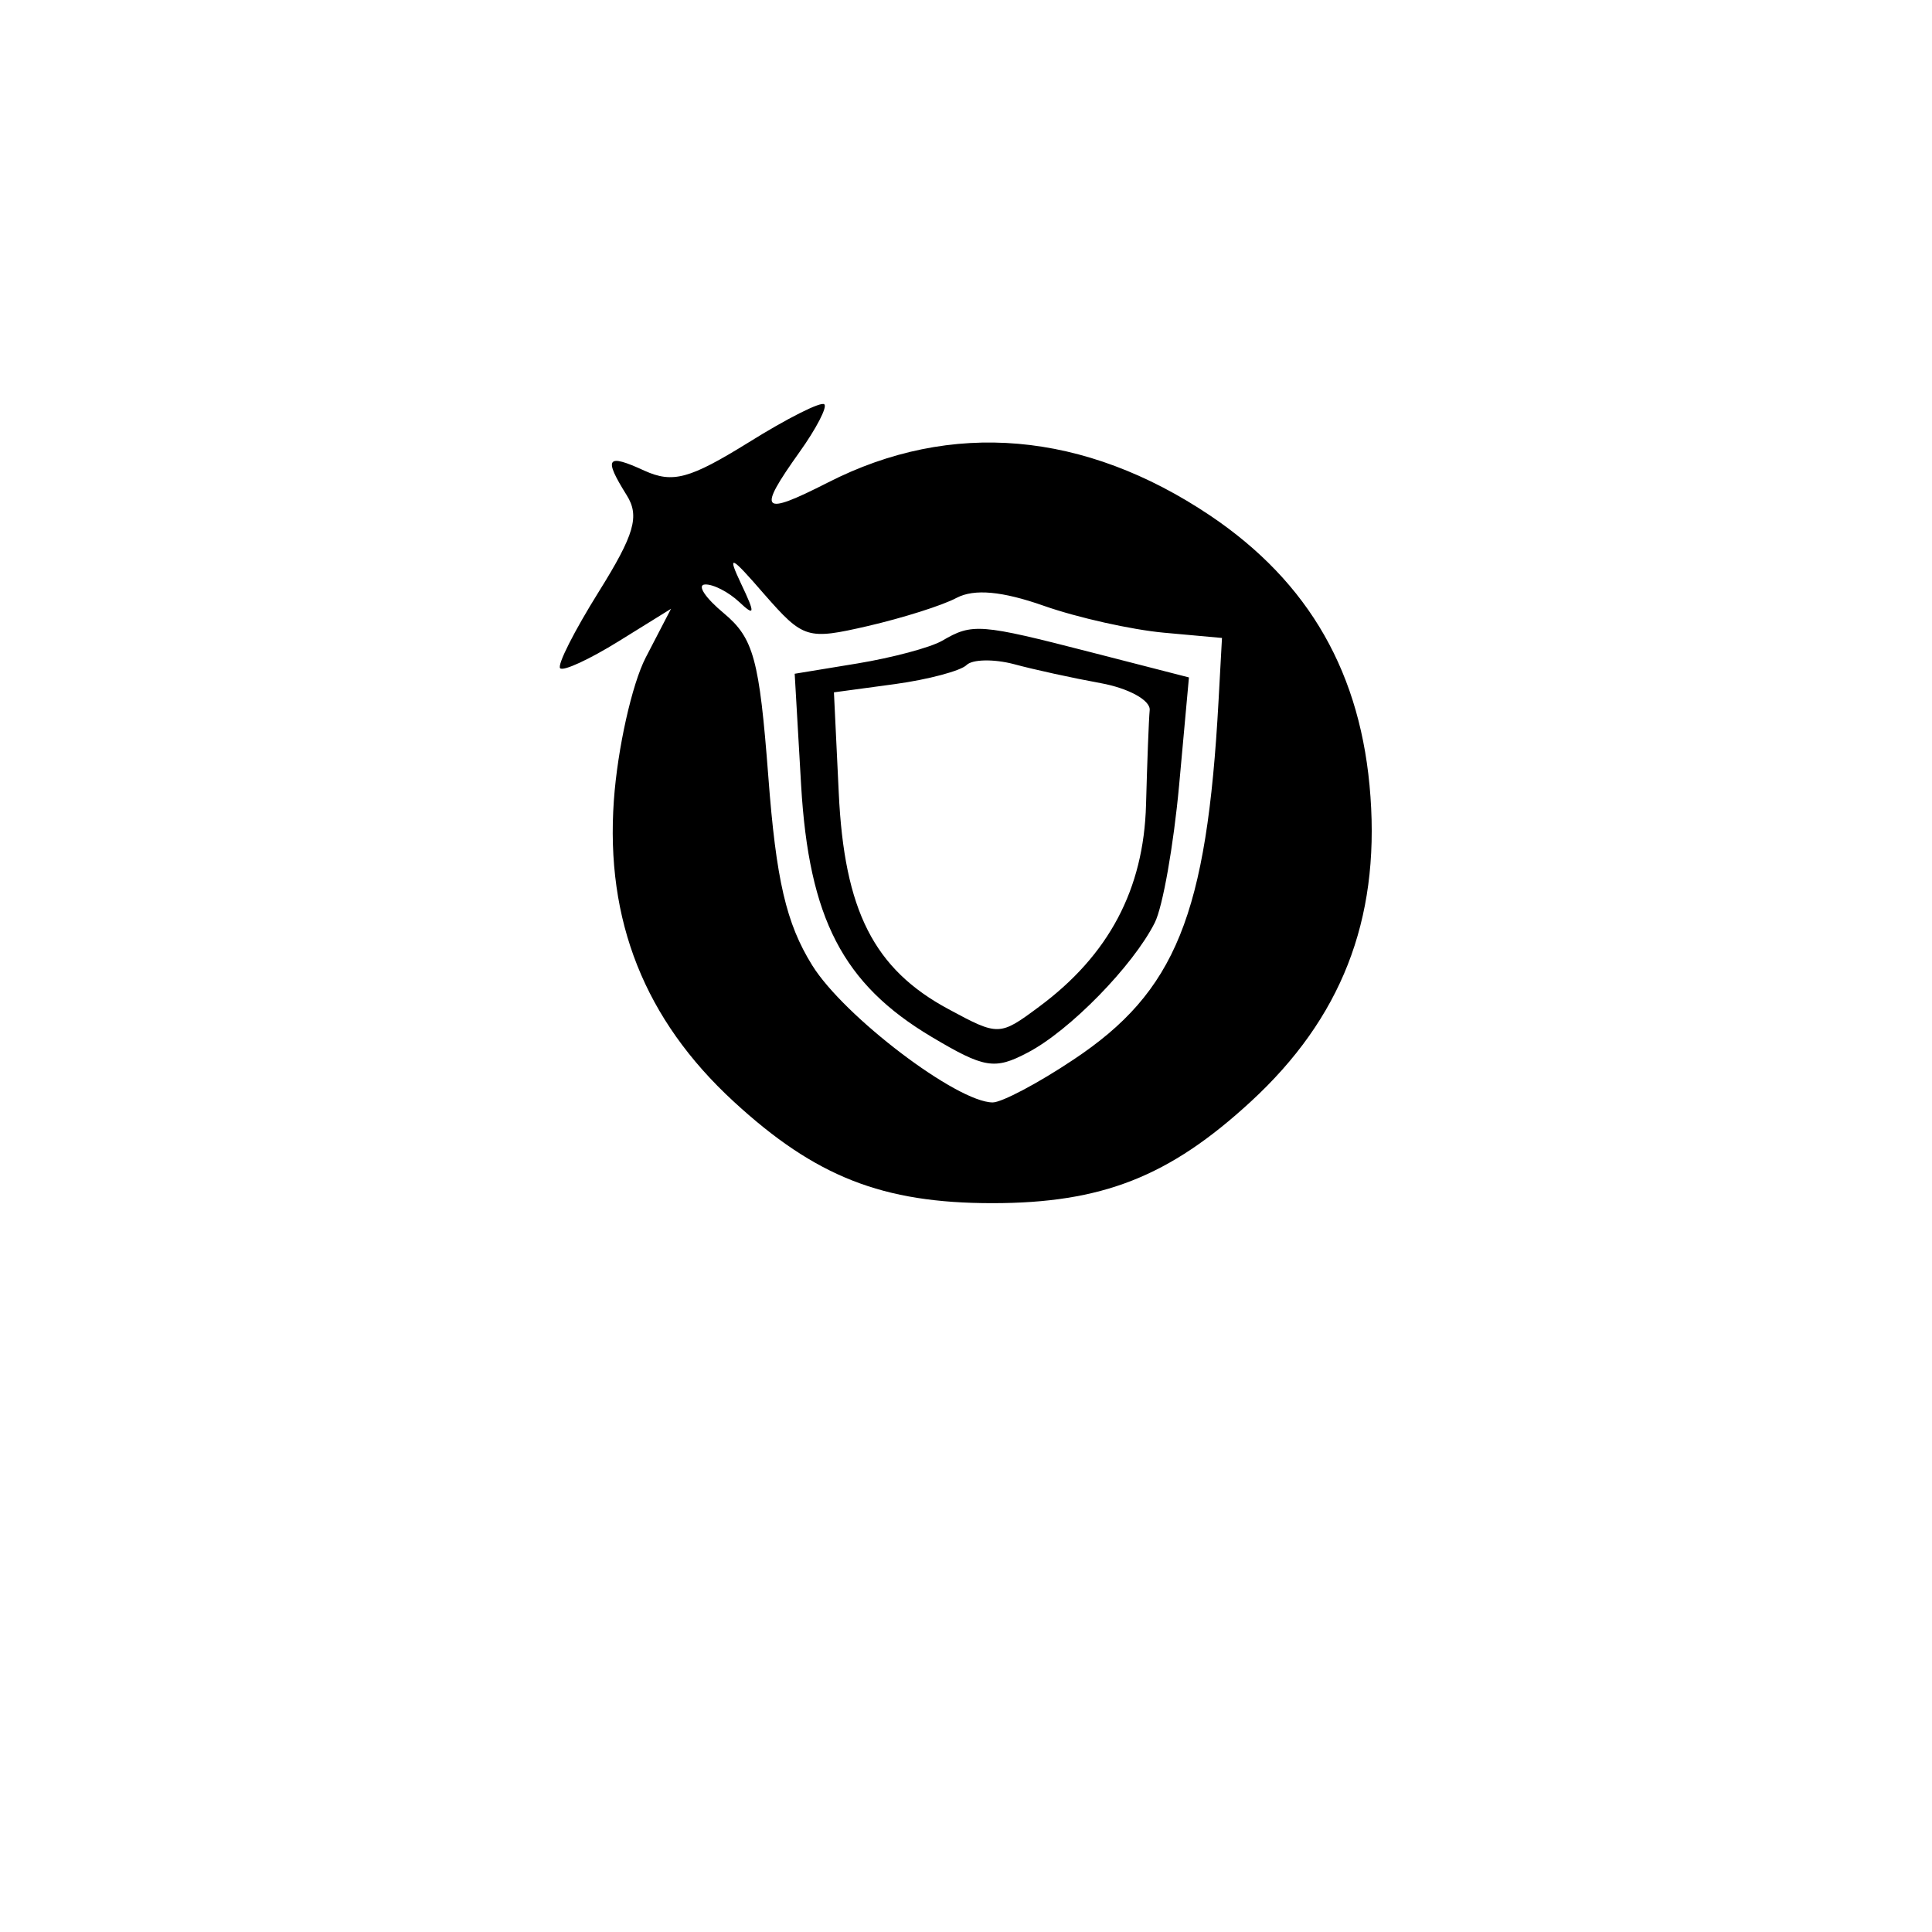
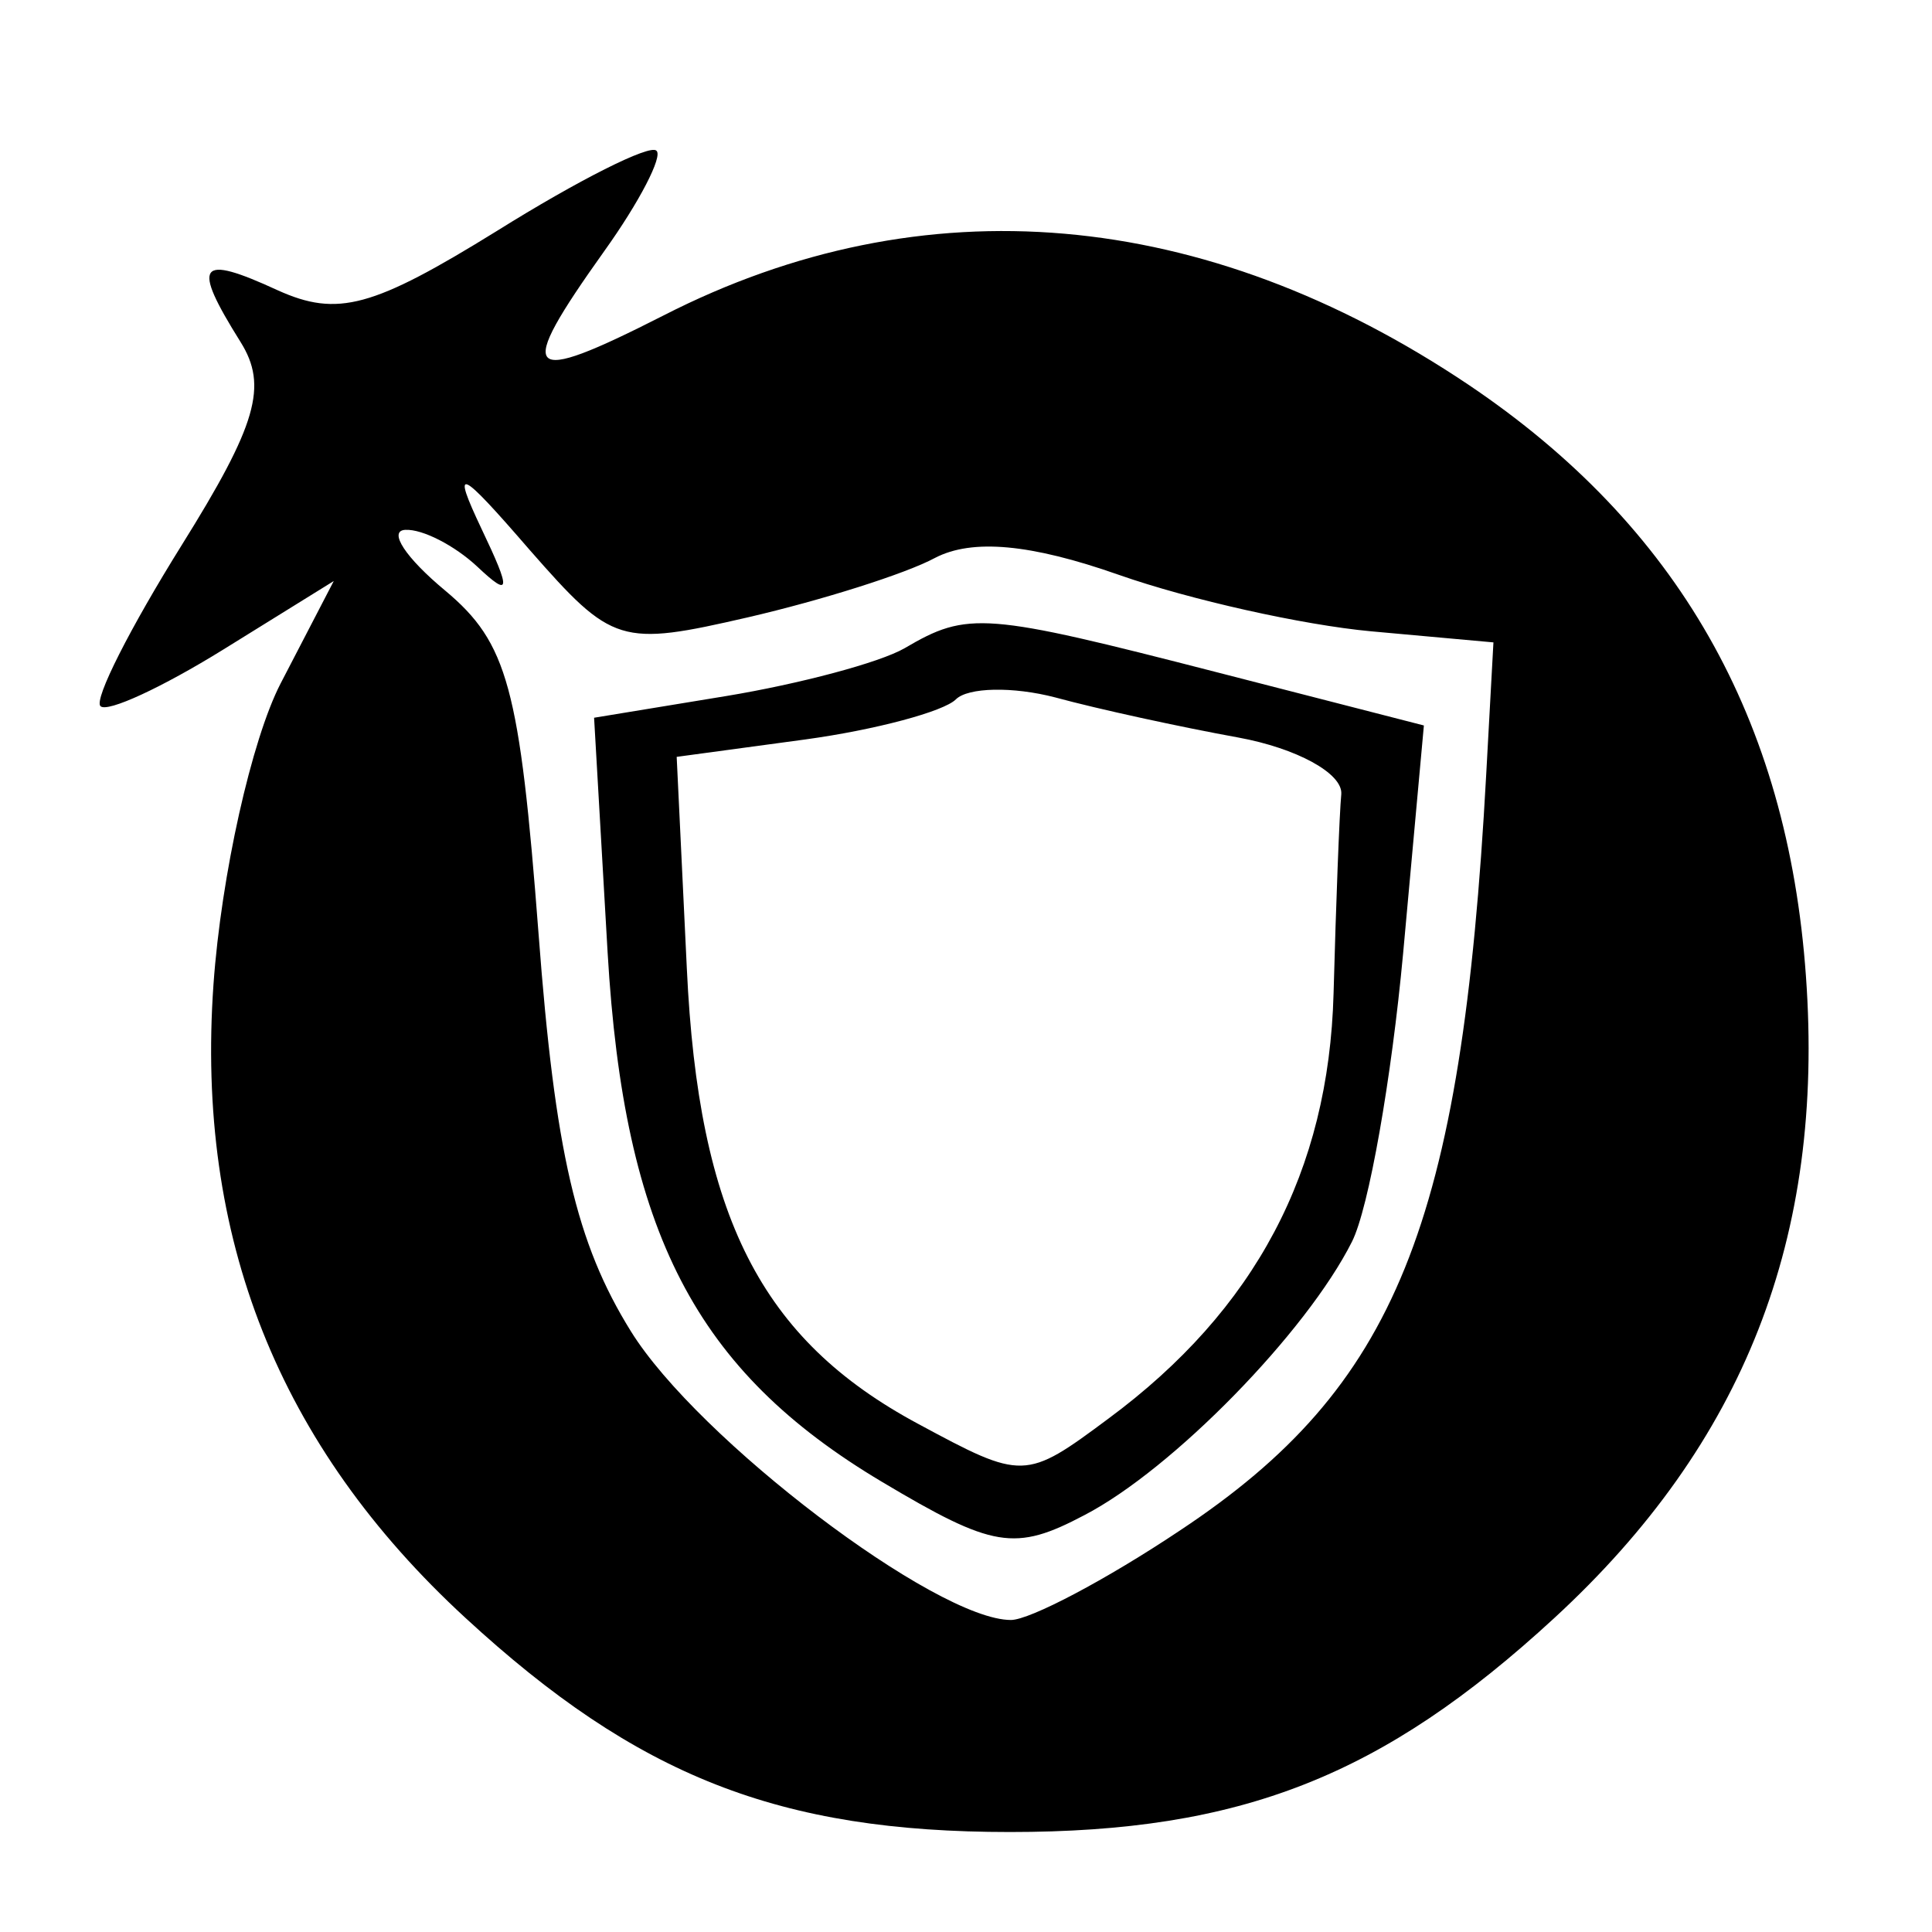
- <svg xmlns="http://www.w3.org/2000/svg" width="24" height="24" viewBox="0 0 595.3 841.9" fill="none">
+ <svg xmlns="http://www.w3.org/2000/svg" width="24" height="24" viewBox="100 145 400 400" fill="none">
  <path fill-rule="evenodd" clip-rule="evenodd" d="M225.1,197c-18.6,26.1-16.8,28.1,12.3,13.3c53.8-27.5,111.9-22.4,166.7,14.4c43.2,29.1,66,69,69.8,122.4   c3.9,54.1-12.8,96.7-52.1,132.9c-35.6,32.8-64.9,44.3-112.7,44.3S232,512.8,196.4,480c-38.8-35.7-55.9-78.9-52.2-131.2   c1.6-22.6,7.9-50.7,13.9-62.3l11-21.2l-22.9,14.2c-12.6,7.8-24,13.1-25.4,11.7s6.2-16.3,16.8-33.3c15.6-25,17.9-33,12.2-42.1   c-10.2-16.3-8.8-18.3,7.7-10.7c12.4,5.6,19.7,3.6,45.4-12.3c16.8-10.5,31.7-18,33-16.6C237.3,177.3,232.4,186.8,225.1,197z    M199.7,254.5c6.2,13,6,14.3-0.9,7.8c-4.6-4.3-11.3-7.8-14.9-7.6s0.1,5.8,8.3,12.6c12.9,10.8,15.4,20,19.3,71   c3.4,45.2,7.8,64.1,19.1,82.3c13.8,22.3,63.2,59.8,78.7,59.8c3.9,0,19.7-8.3,35.1-18.6c44.6-29.6,58.2-63,63.3-156.4l1.5-27.4   l-25.4-2.3c-14-1.3-37.4-6.5-52.2-11.7c-18.2-6.4-30.3-7.5-38-3.5c-6.1,3.3-23.6,8.8-38.7,12.3c-26.5,6.1-28.1,5.6-45.2-13.9   C195,241.9,193.4,241.2,199.7,254.5z M352,284.2l42.8,11l-4.3,47.2c-2.4,25.9-7.1,52.8-10.6,59.7c-9.4,18.7-37.1,47.1-55.4,56.6   c-14.4,7.6-18.9,6.8-41.9-6.9c-38.6-23-53.4-51.6-56.8-109.6l-2.8-48.6l27.4-4.5c15.1-2.5,31.7-6.9,36.9-9.9   C300.4,271.5,303.8,271.8,352,284.2z M297.9,289.8c-2.5,2.5-16.6,6.3-31.2,8.3l-26.6,3.6l2.1,43.8c2.4,51.3,15.3,76.8,47.9,94.3   c21.7,11.7,22.2,11.7,39.4-1.1c30.4-22.5,45.6-51.2,46.6-88c0.5-18.5,1.2-37.1,1.6-41.3c0.3-4.3-9.3-9.5-21.3-11.7   c-12.1-2.2-29.1-5.9-37.9-8.3C309.7,287.1,300.4,287.3,297.9,289.8z" fill="currentColor" />
</svg>
